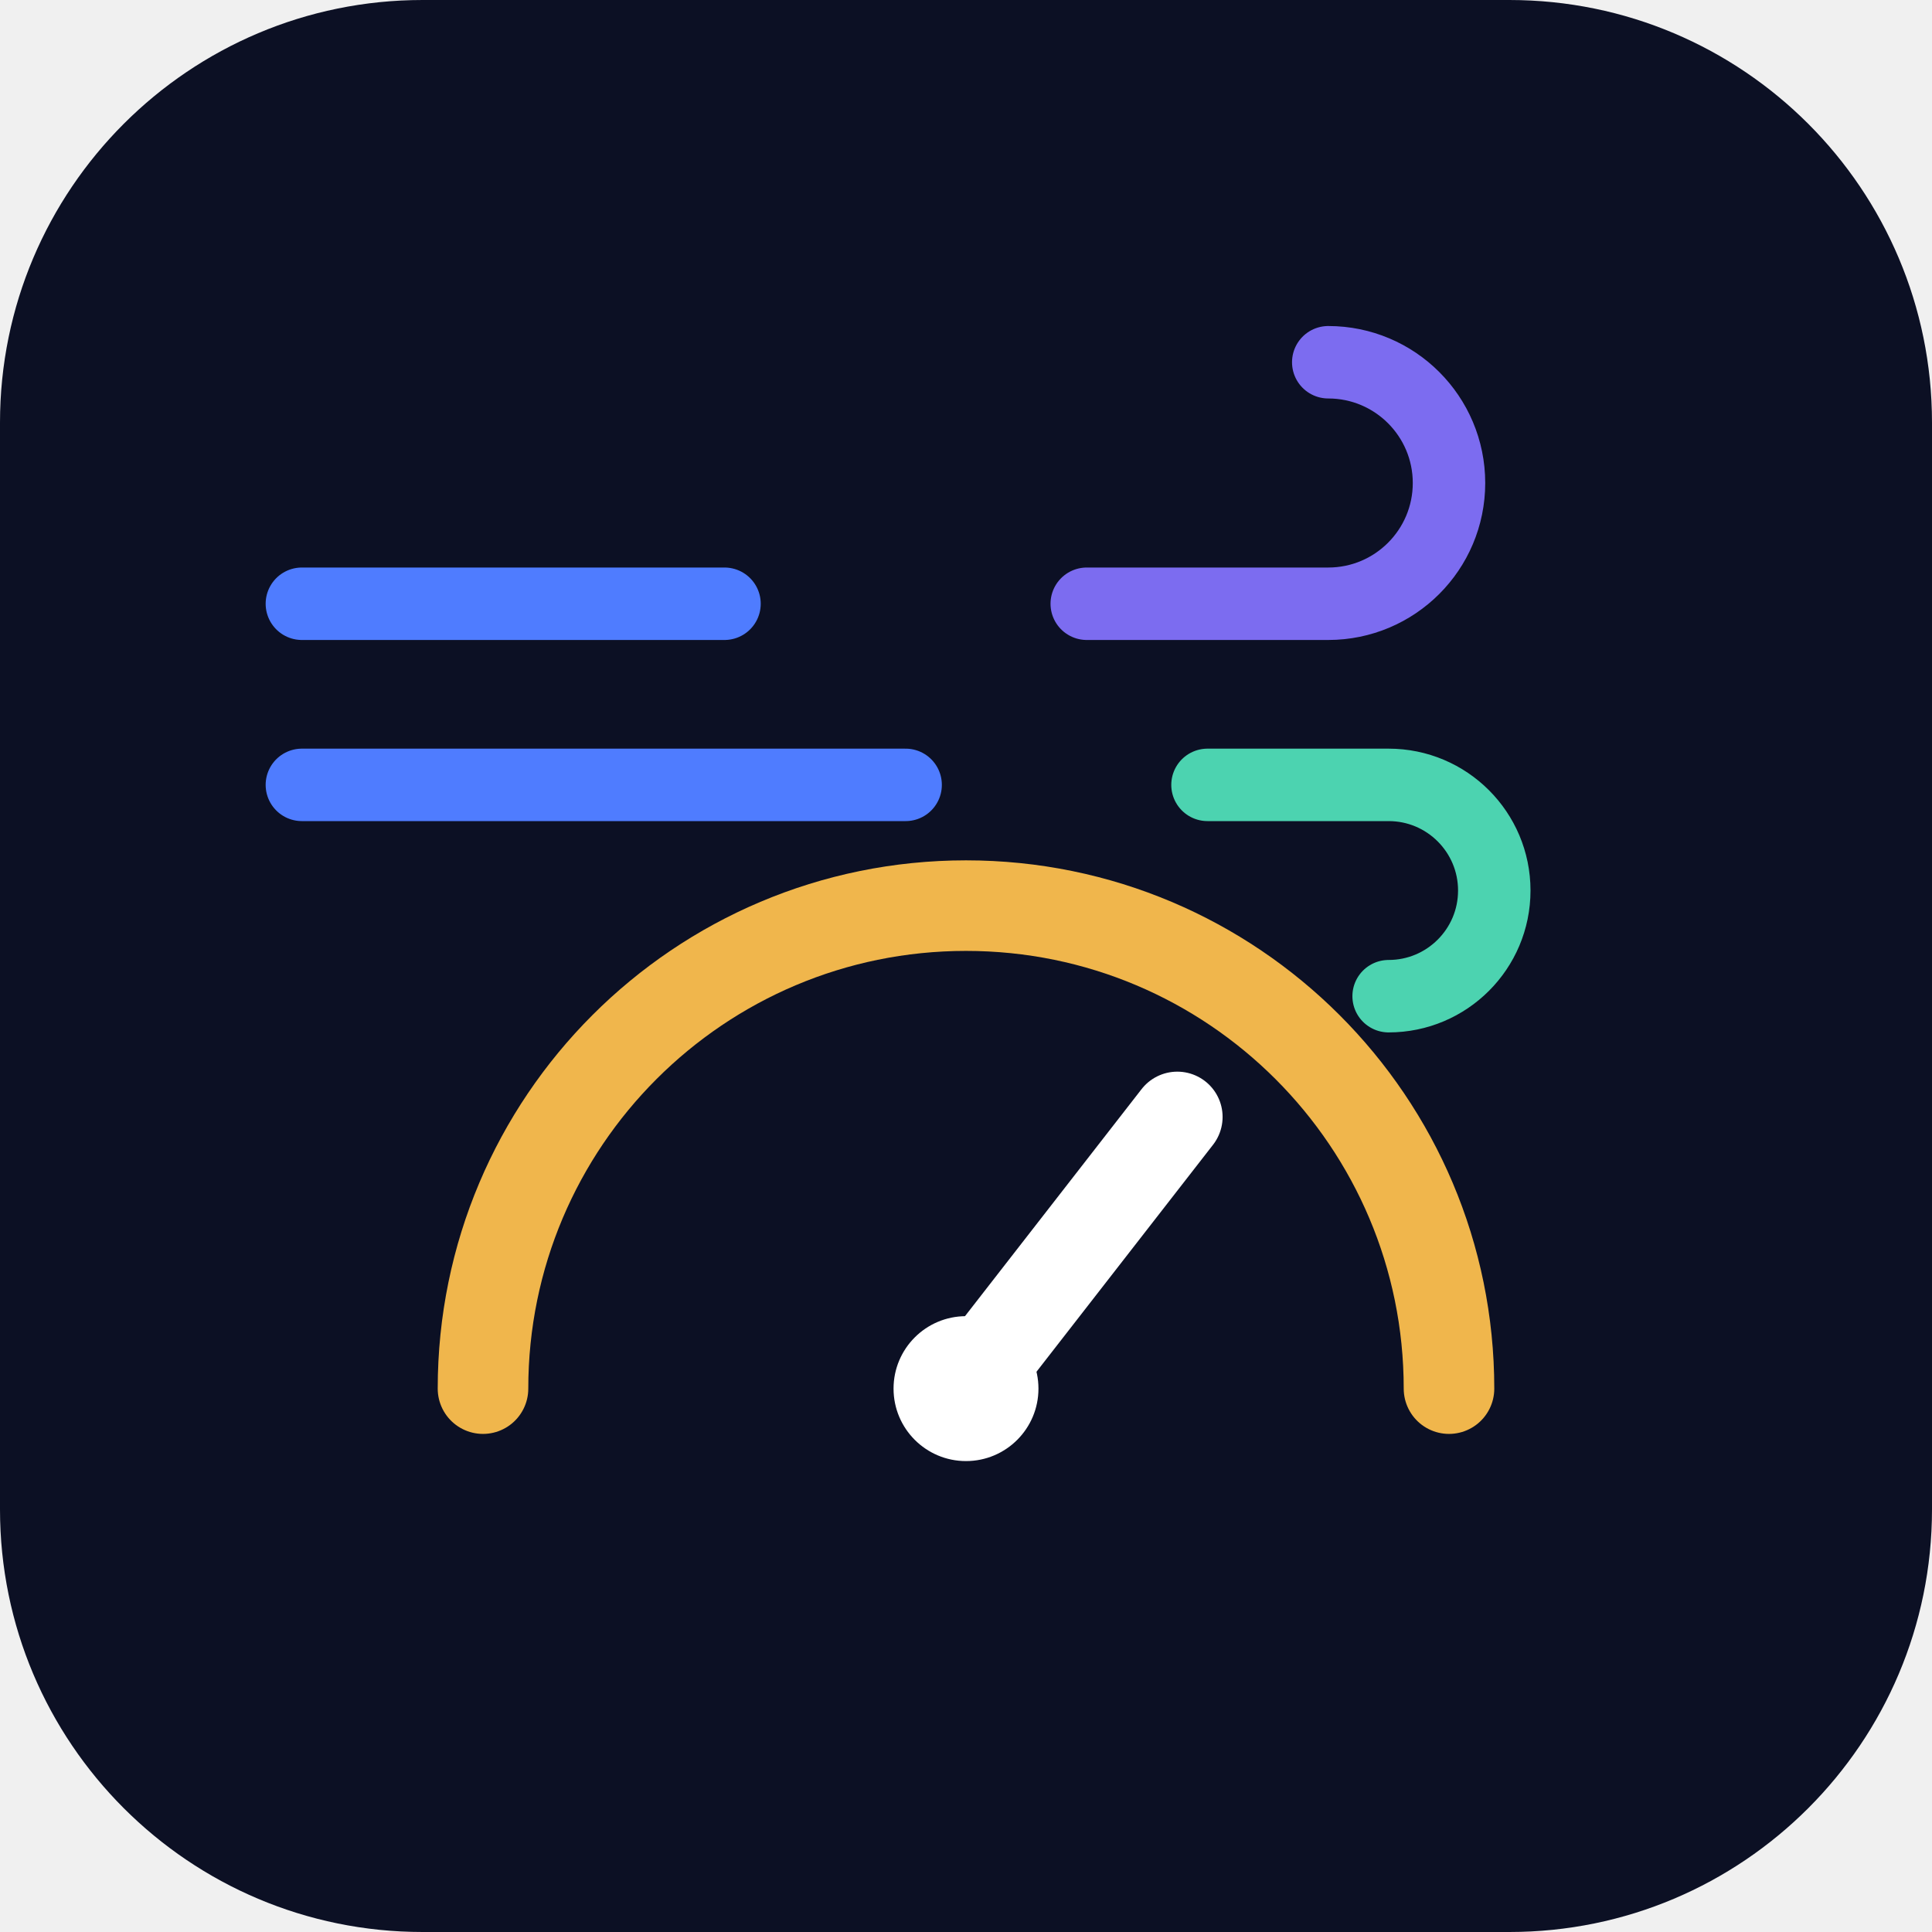
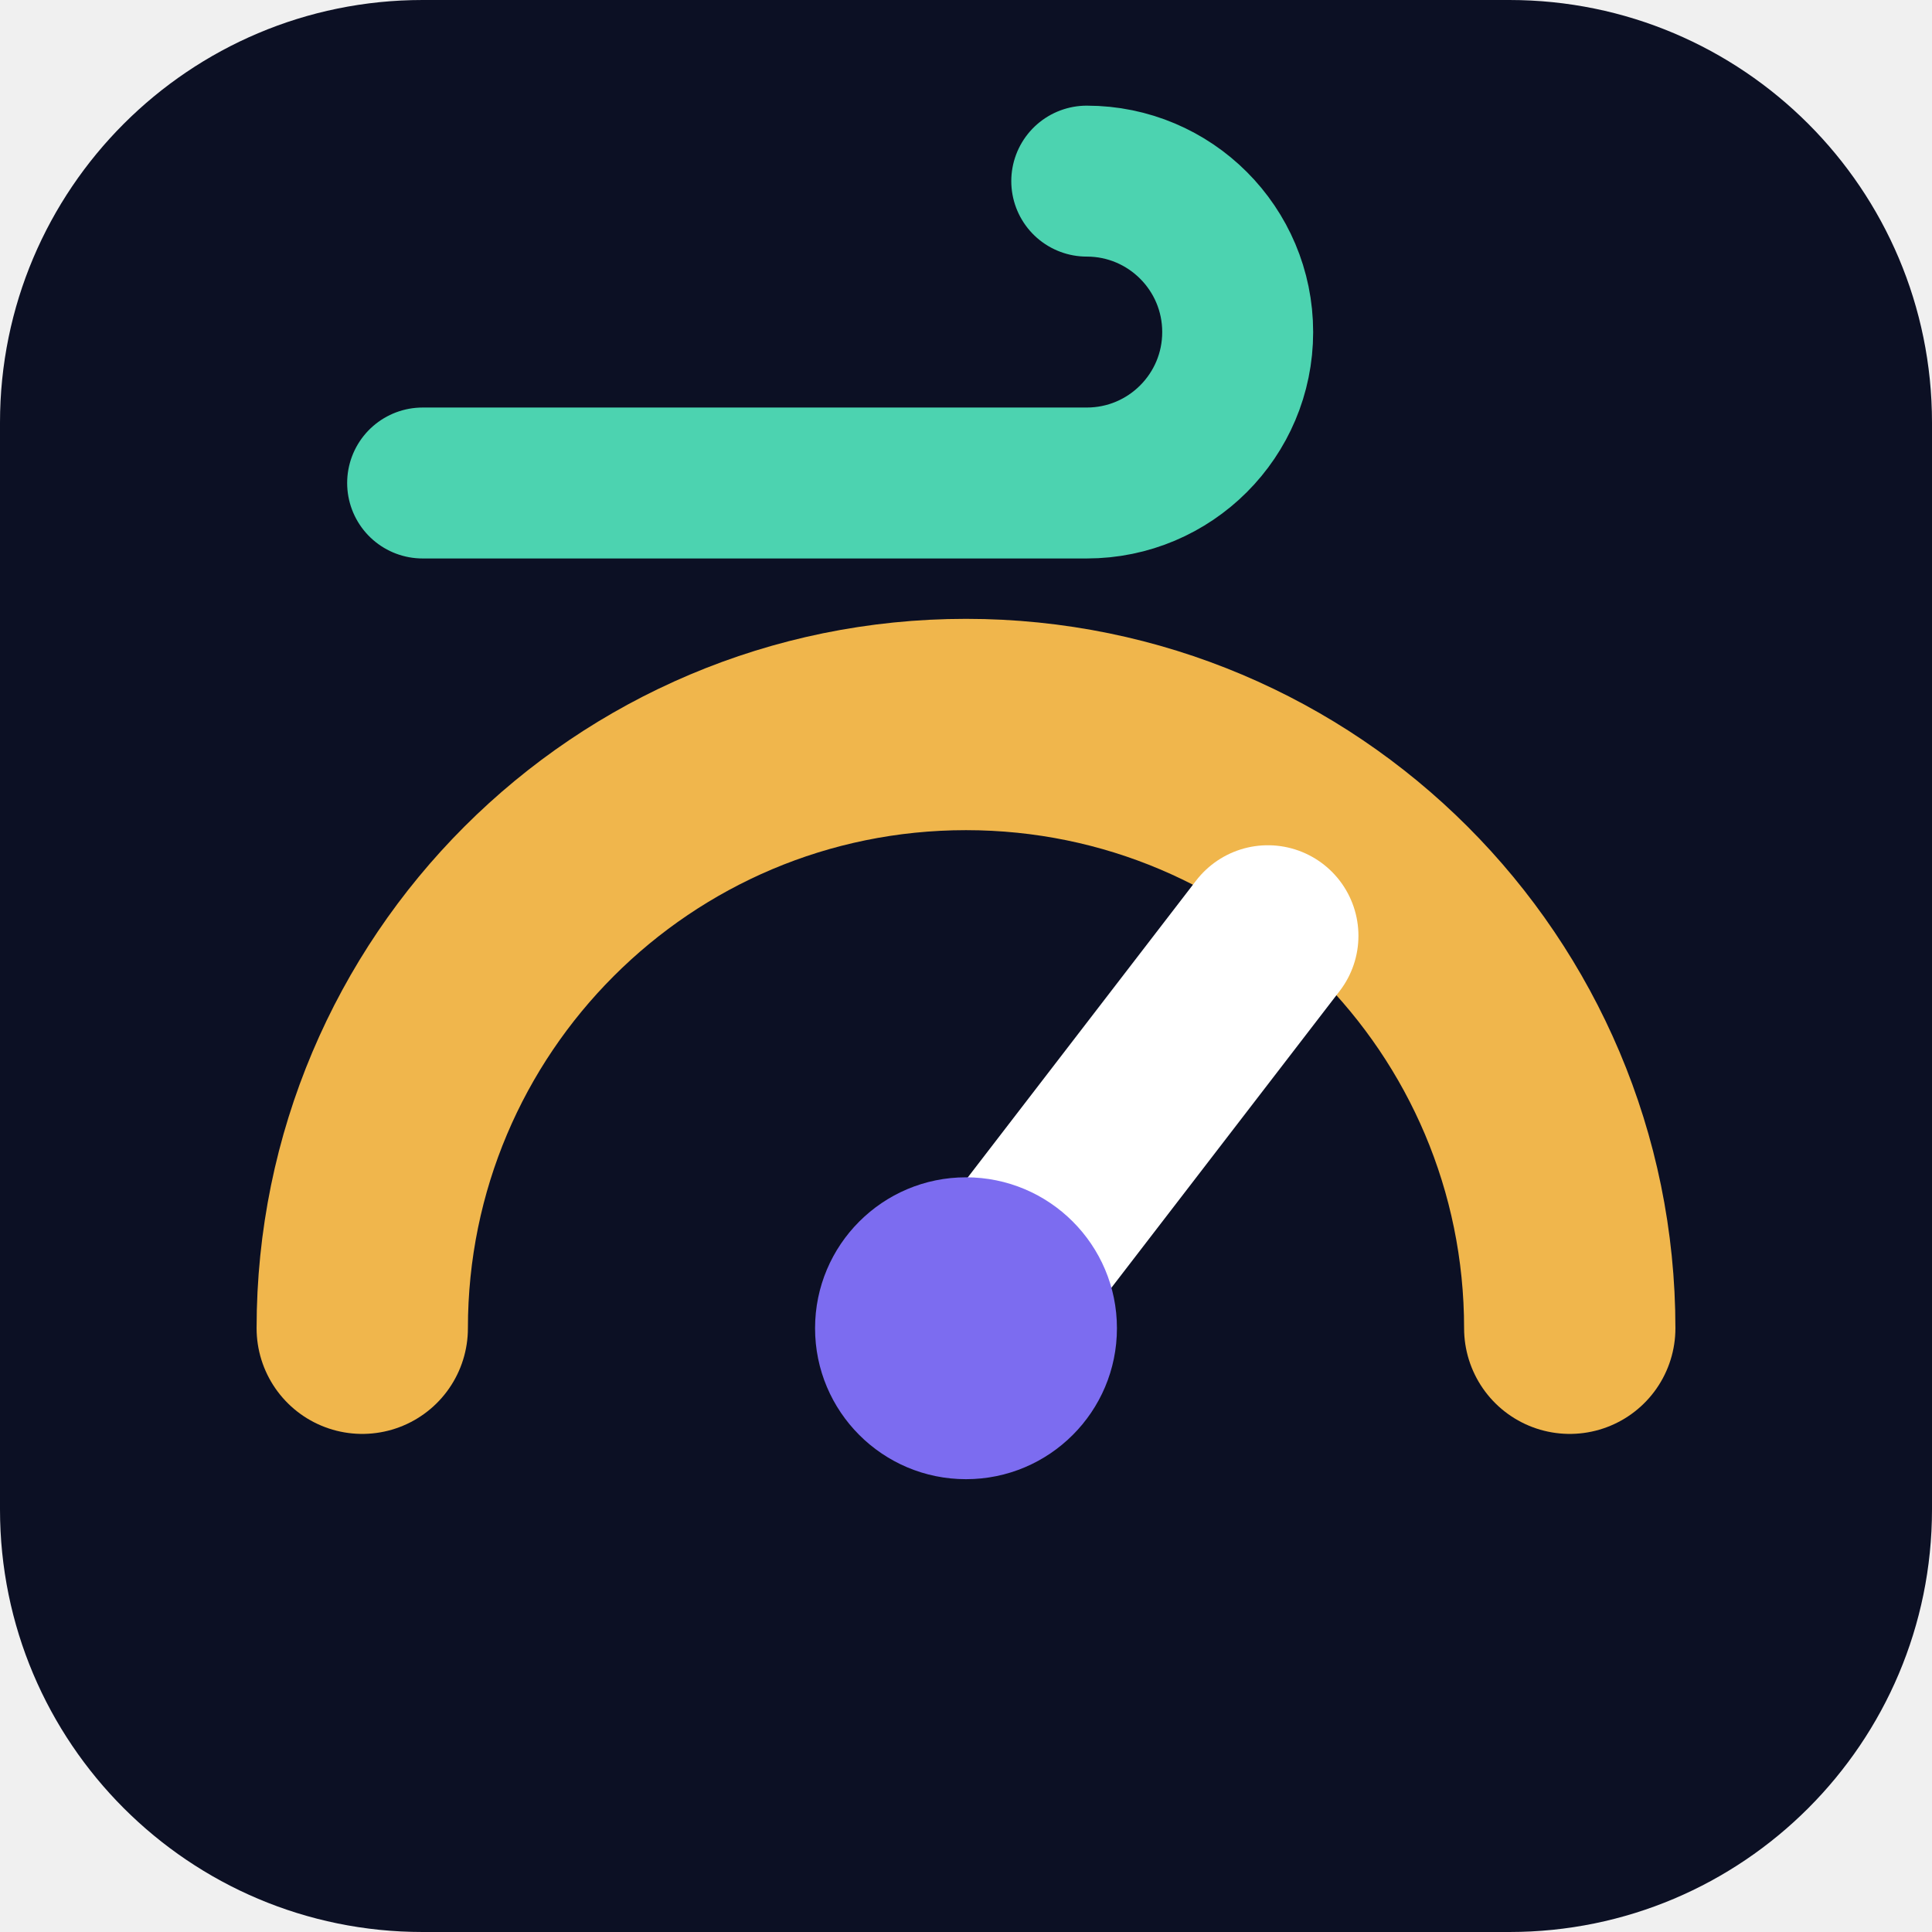
<svg xmlns="http://www.w3.org/2000/svg" viewBox="0 0 64 64">
  <rect width="64" height="64" rx="14" fill="#0c1024" />
-   <path d="M10 20h14M10 26h20" stroke="#4f7cff" stroke-width="2.4" stroke-linecap="round" fill="none" />
-   <path d="M36 20h8a4 4 0 100-8" stroke="#7c6cf0" stroke-width="2.4" stroke-linecap="round" fill="none" />
-   <path d="M40 26h6a3.5 3.5 0 110 7" stroke="#4cd3b0" stroke-width="2.4" stroke-linecap="round" fill="none" />
-   <path d="M16 46a16 16 0 0132 0" stroke="#f0b64c" stroke-width="3" stroke-linecap="round" fill="none" />
-   <path d="M32 46l7-9" stroke="#fff" stroke-width="3" stroke-linecap="round" />
-   <circle cx="32" cy="46" r="2.4" fill="#fff" />
+   <path d="M12 44a20 20 0 0140 0" stroke="#f0b64c" stroke-width="7" stroke-linecap="round" fill="none" />
+   <path d="M32 44l10-13" stroke="#ffffff" stroke-width="6" stroke-linecap="round" />
+   <circle cx="32" cy="44" r="5" fill="#7c6cf0" />
+   <path d="M14 16h22a5 5 0 100-10" stroke="#4cd3b0" stroke-width="5" stroke-linecap="round" fill="none" />
</svg>
